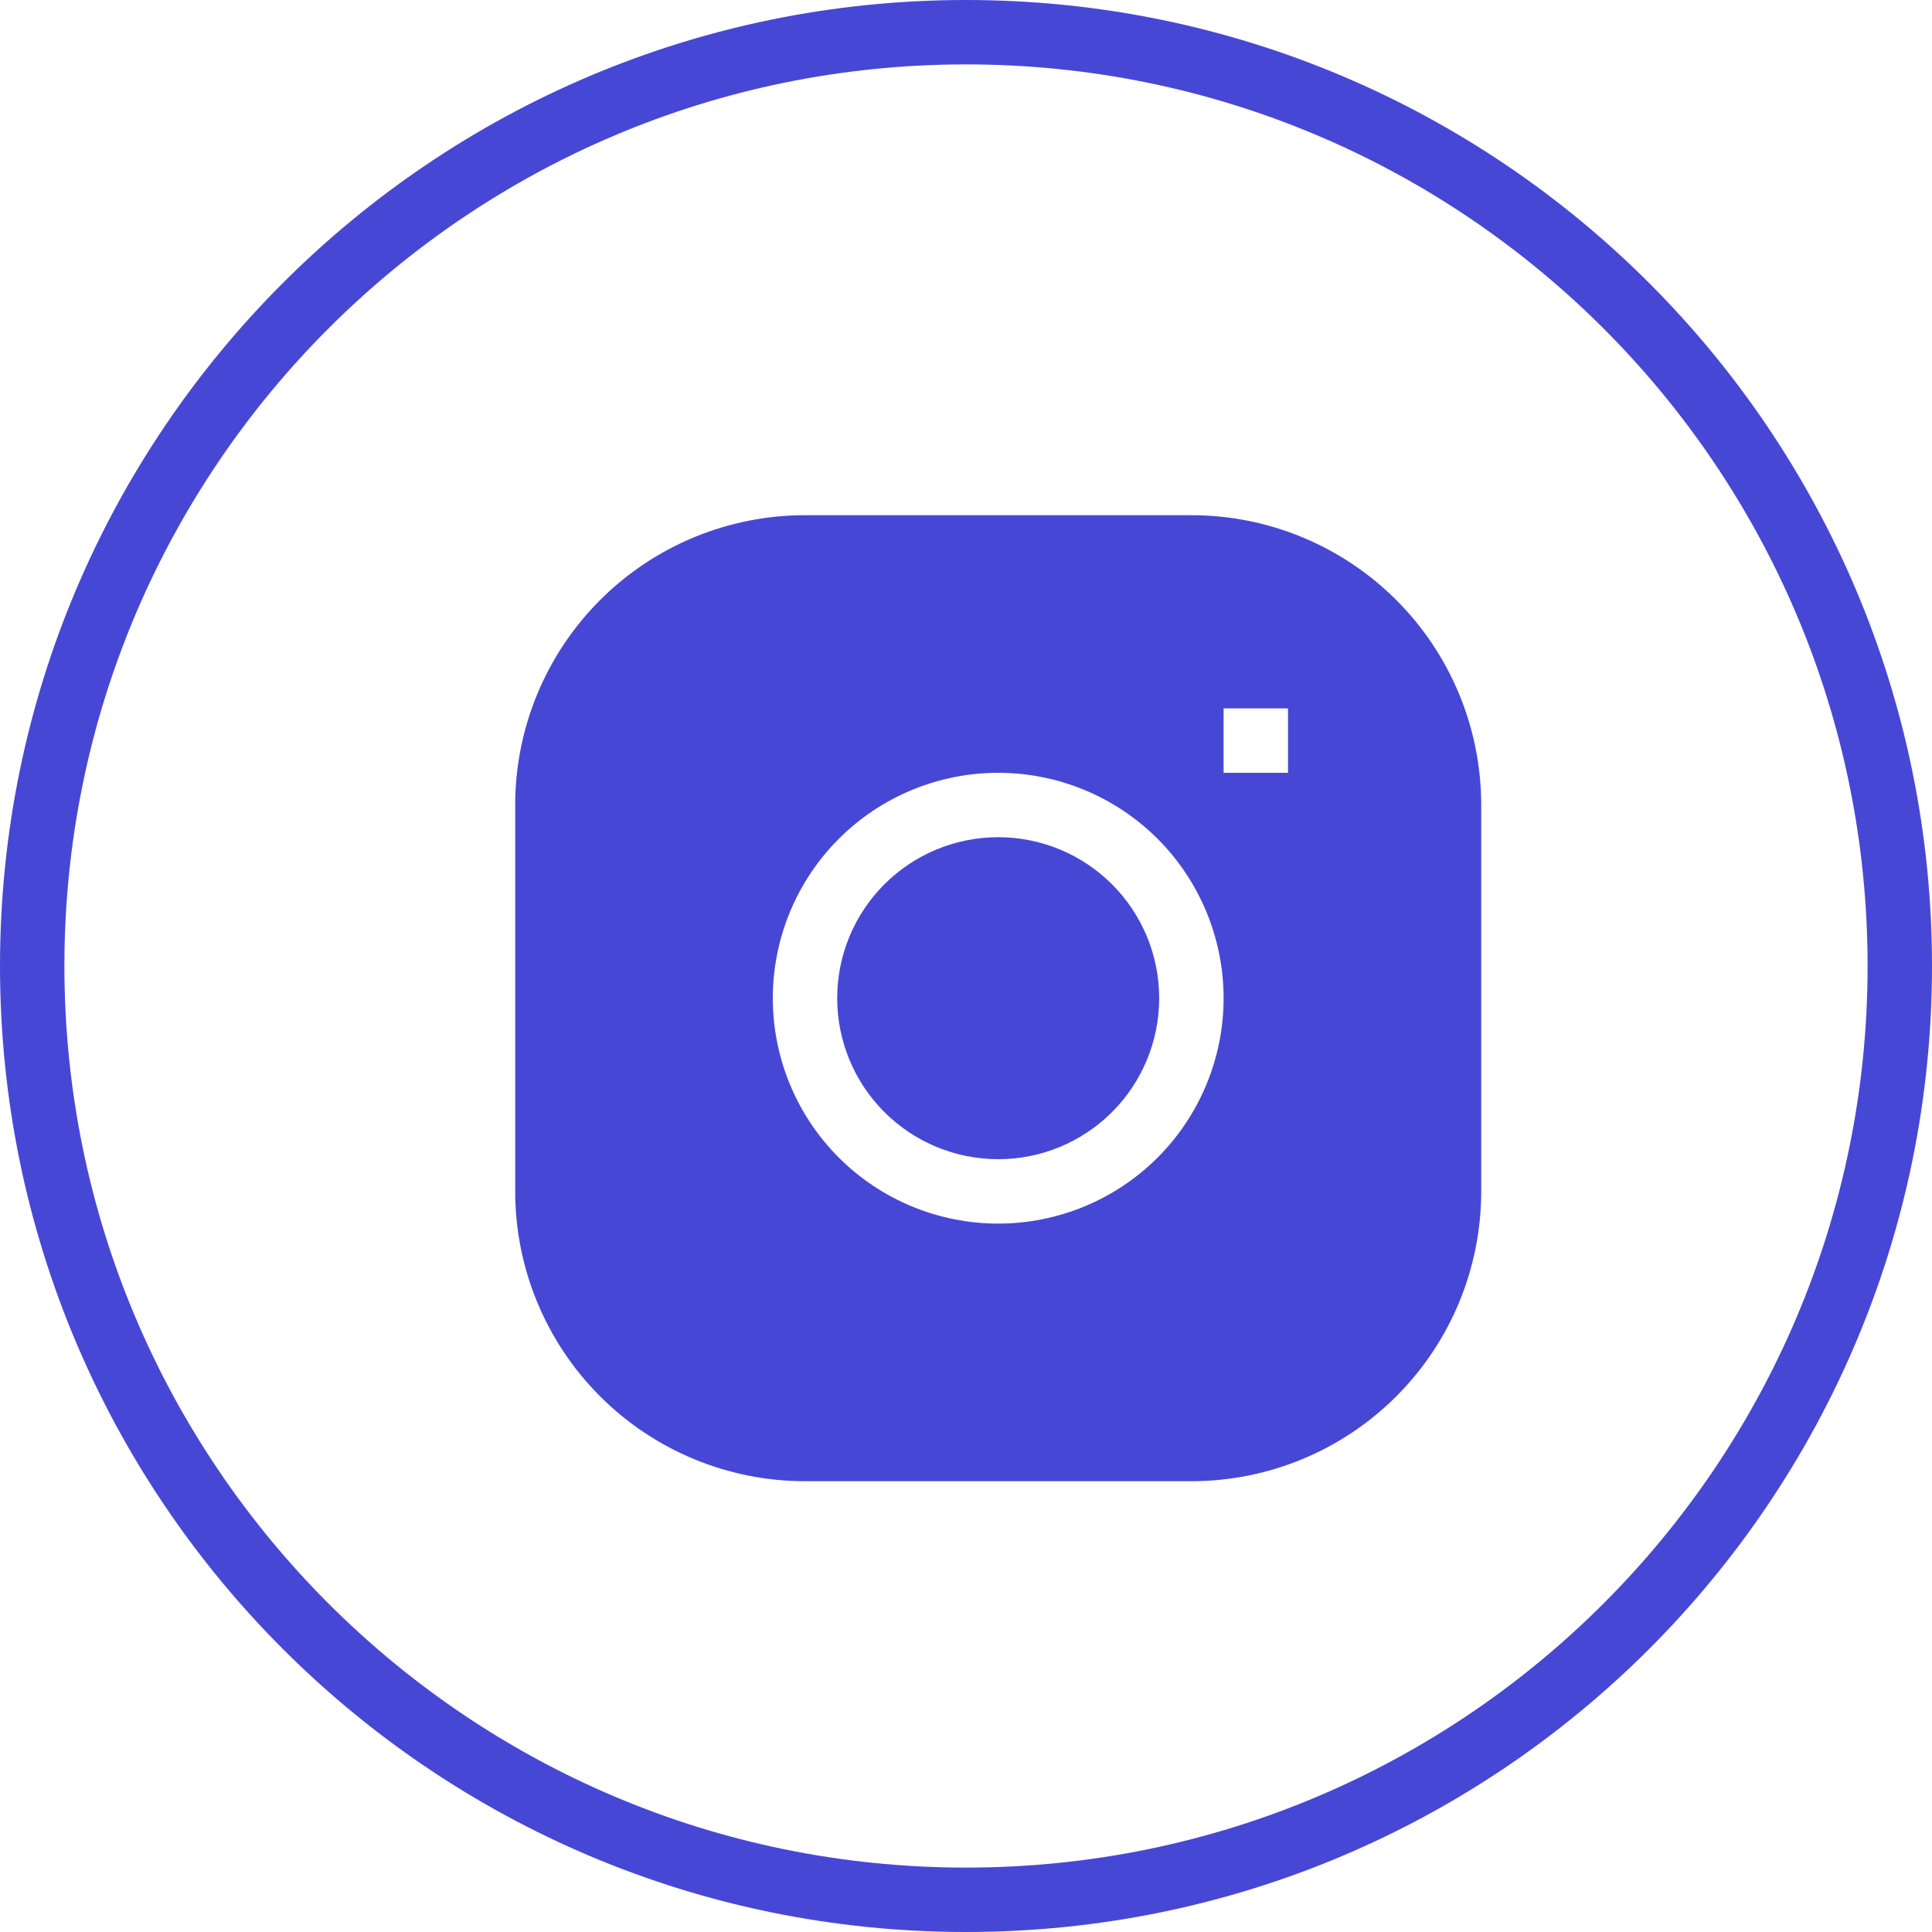
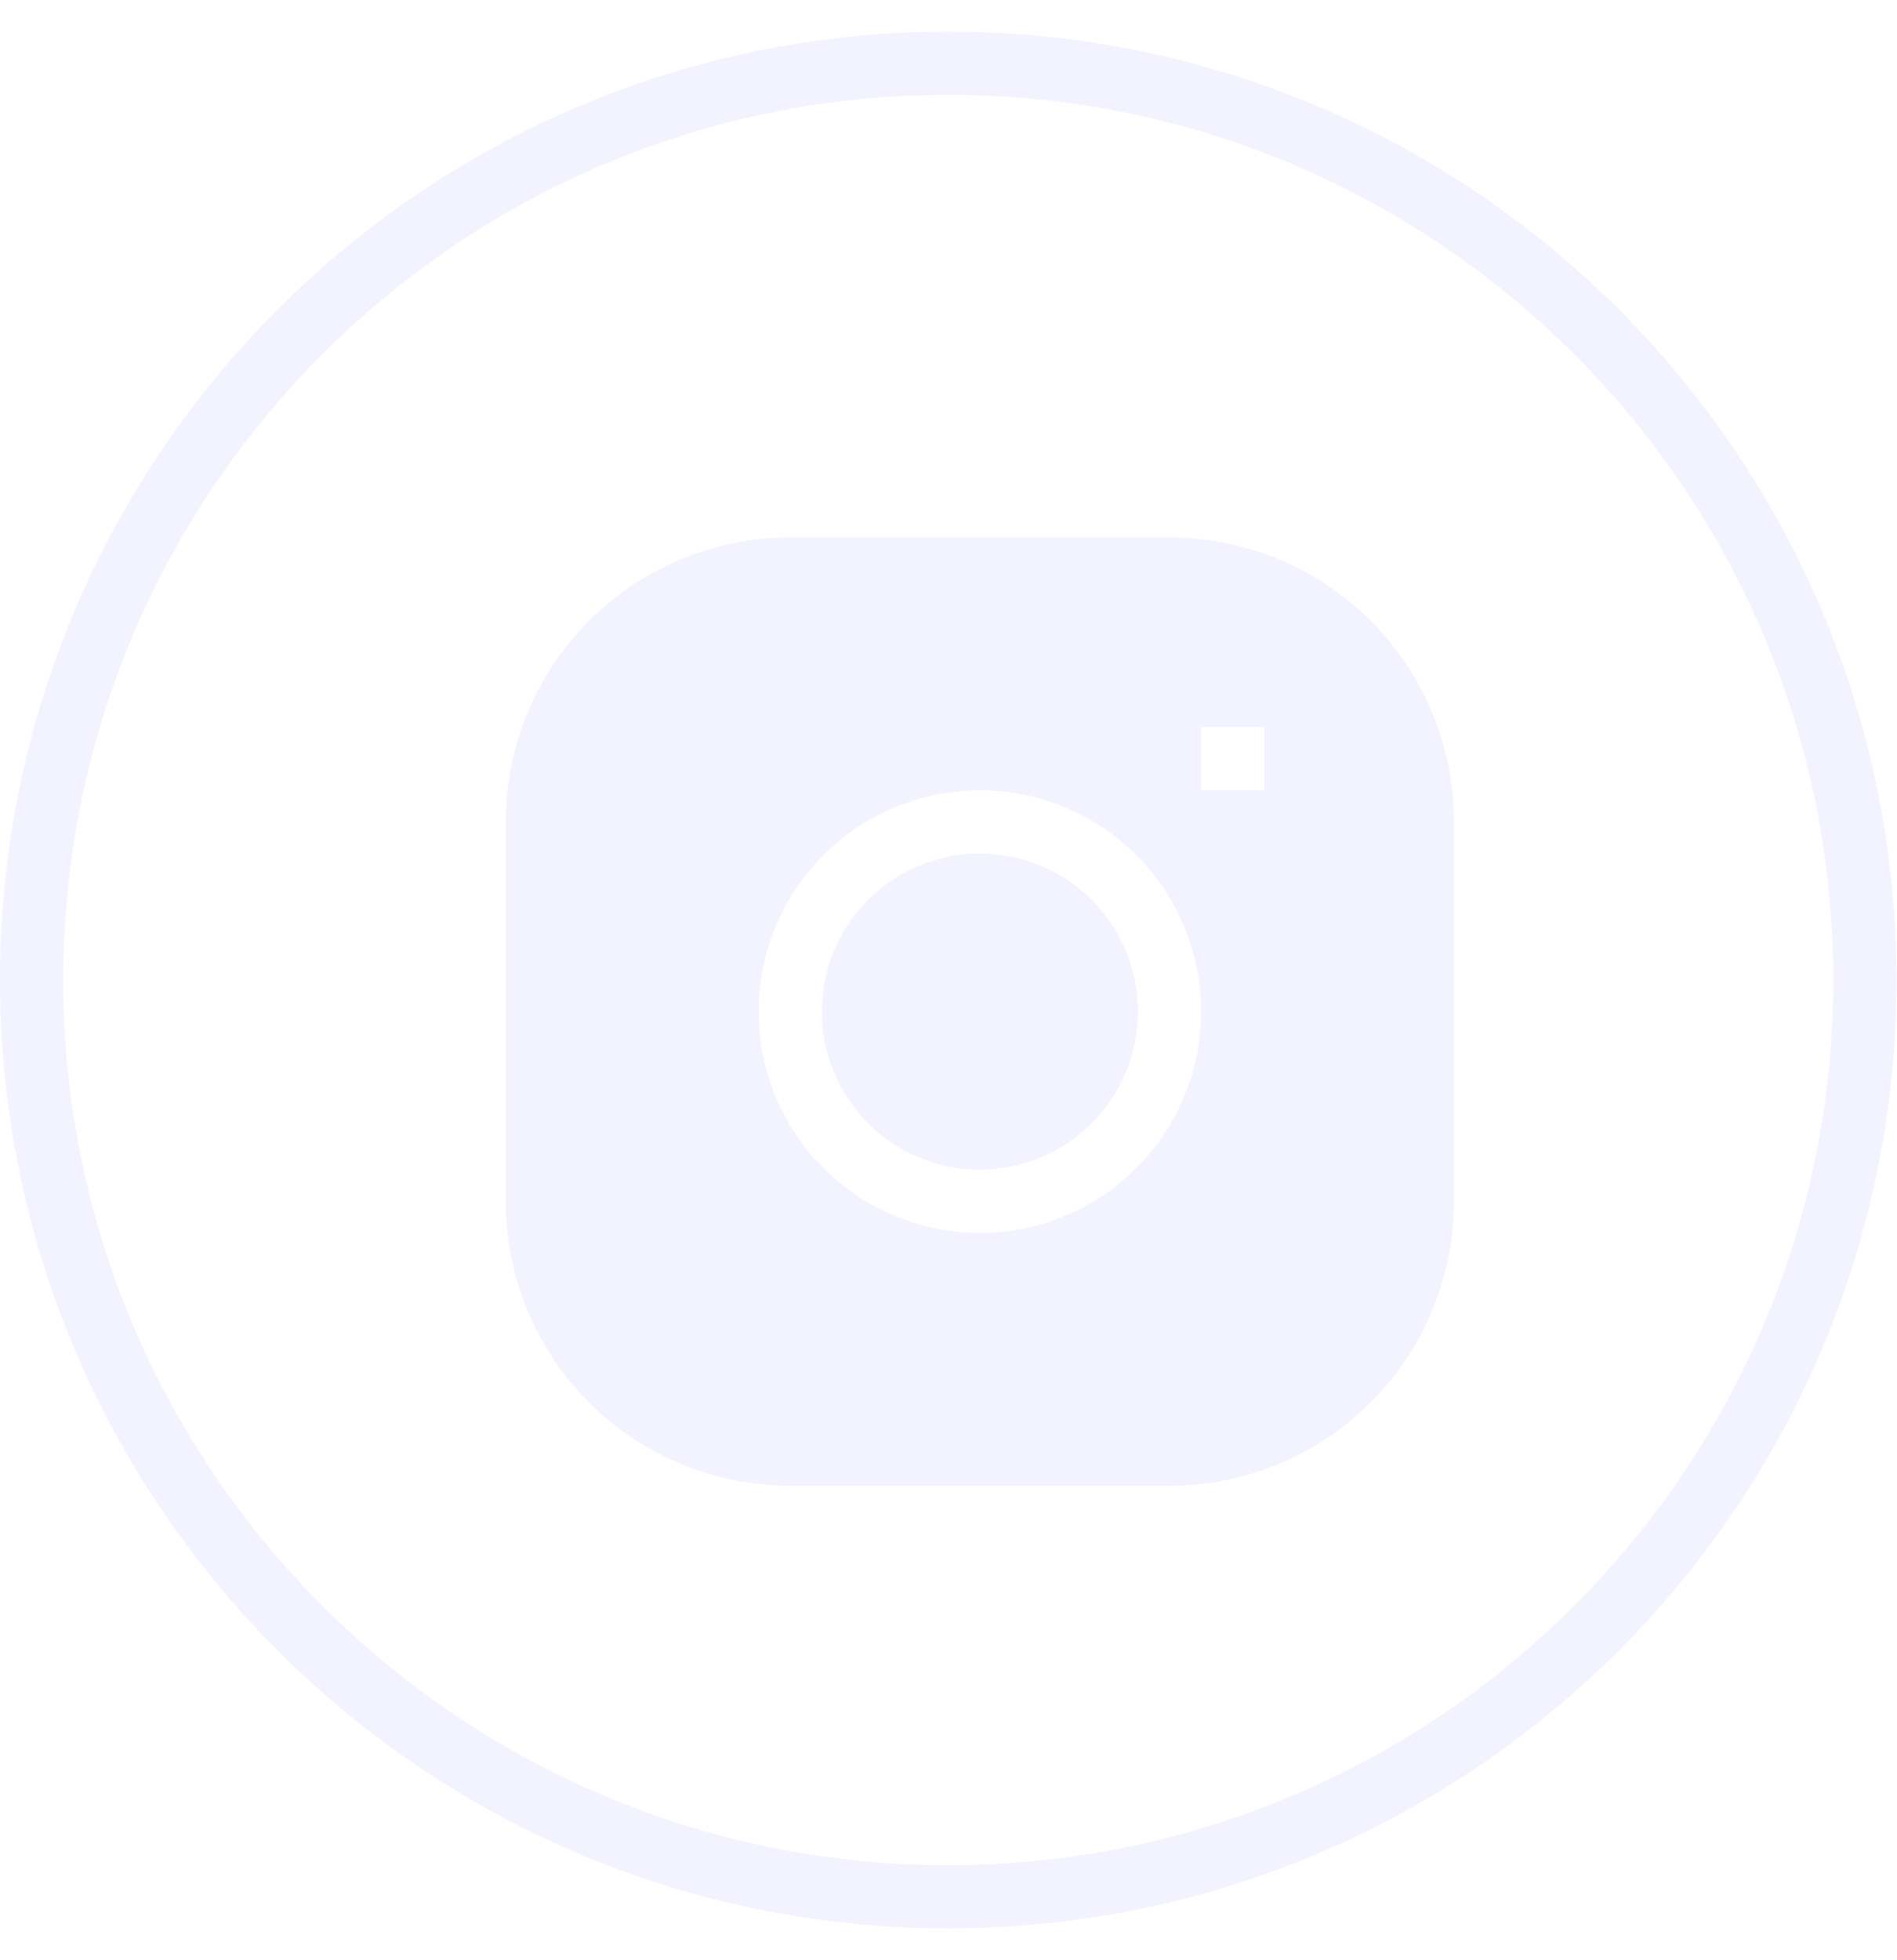
- <svg xmlns="http://www.w3.org/2000/svg" width="30" height="30" viewBox="0 0 30 30" fill="none">
-   <path d="M15.5 13C14.837 13 14.201 13.263 13.732 13.732C13.263 14.201 13 14.837 13 15.5C13 16.163 13.263 16.799 13.732 17.268C14.201 17.737 14.837 18 15.5 18C16.163 18 16.799 17.737 17.268 17.268C17.737 16.799 18 16.163 18 15.5C18 14.837 17.737 14.201 17.268 13.732C16.799 13.263 16.163 13 15.5 13Z" fill="#4747D6" />
-   <path fill-rule="evenodd" clip-rule="evenodd" d="M12.5 8C11.306 8 10.162 8.474 9.318 9.318C8.474 10.162 8 11.306 8 12.5V18.5C8 19.694 8.474 20.838 9.318 21.682C10.162 22.526 11.306 23 12.5 23H18.5C19.694 23 20.838 22.526 21.682 21.682C22.526 20.838 23 19.694 23 18.5V12.5C23 11.306 22.526 10.162 21.682 9.318C20.838 8.474 19.694 8 18.5 8H12.5ZM12 15.5C12 14.572 12.369 13.681 13.025 13.025C13.681 12.369 14.572 12 15.5 12C16.428 12 17.319 12.369 17.975 13.025C18.631 13.681 19 14.572 19 15.5C19 16.428 18.631 17.319 17.975 17.975C17.319 18.631 16.428 19 15.5 19C14.572 19 13.681 18.631 13.025 17.975C12.369 17.319 12 16.428 12 15.5ZM19 12H20V11H19V12Z" fill="#4747D6" />
-   <circle cx="15" cy="15" r="14.5" stroke="#4747D6" />
+ <svg xmlns="http://www.w3.org/2000/svg" width="30" height="31" viewBox="0 0 30 31" fill="none">
+   <path d="M15.5 13.5C14.837 13.5 14.201 13.764 13.732 14.232C13.263 14.701 13 15.337 13 16C13 16.663 13.263 17.299 13.732 17.768C14.201 18.237 14.837 18.5 15.5 18.5C16.163 18.5 16.799 18.237 17.268 17.768C17.737 17.299 18 16.663 18 16C18 15.337 17.737 14.701 17.268 14.232C16.799 13.764 16.163 13.5 15.5 13.5Z" fill="#F3F3FF" />
+   <path fill-rule="evenodd" clip-rule="evenodd" d="M12.5 8.5C11.306 8.5 10.162 8.974 9.318 9.818C8.474 10.662 8 11.807 8 13V19C8 20.194 8.474 21.338 9.318 22.182C10.162 23.026 11.306 23.5 12.5 23.5H18.5C19.694 23.5 20.838 23.026 21.682 22.182C22.526 21.338 23 20.194 23 19V13C23 11.807 22.526 10.662 21.682 9.818C20.838 8.974 19.694 8.5 18.5 8.5H12.5ZM12 16C12 15.072 12.369 14.182 13.025 13.525C13.681 12.869 14.572 12.5 15.5 12.5C16.428 12.5 17.319 12.869 17.975 13.525C18.631 14.182 19 15.072 19 16C19 16.928 18.631 17.819 17.975 18.475C17.319 19.131 16.428 19.5 15.5 19.5C14.572 19.5 13.681 19.131 13.025 18.475C12.369 17.819 12 16.928 12 16ZM19 12.5H20V11.5H19V12.5Z" fill="#F3F3FF" />
+   <circle cx="15" cy="15.5" r="14.5" stroke="#F3F3FF" />
</svg>
